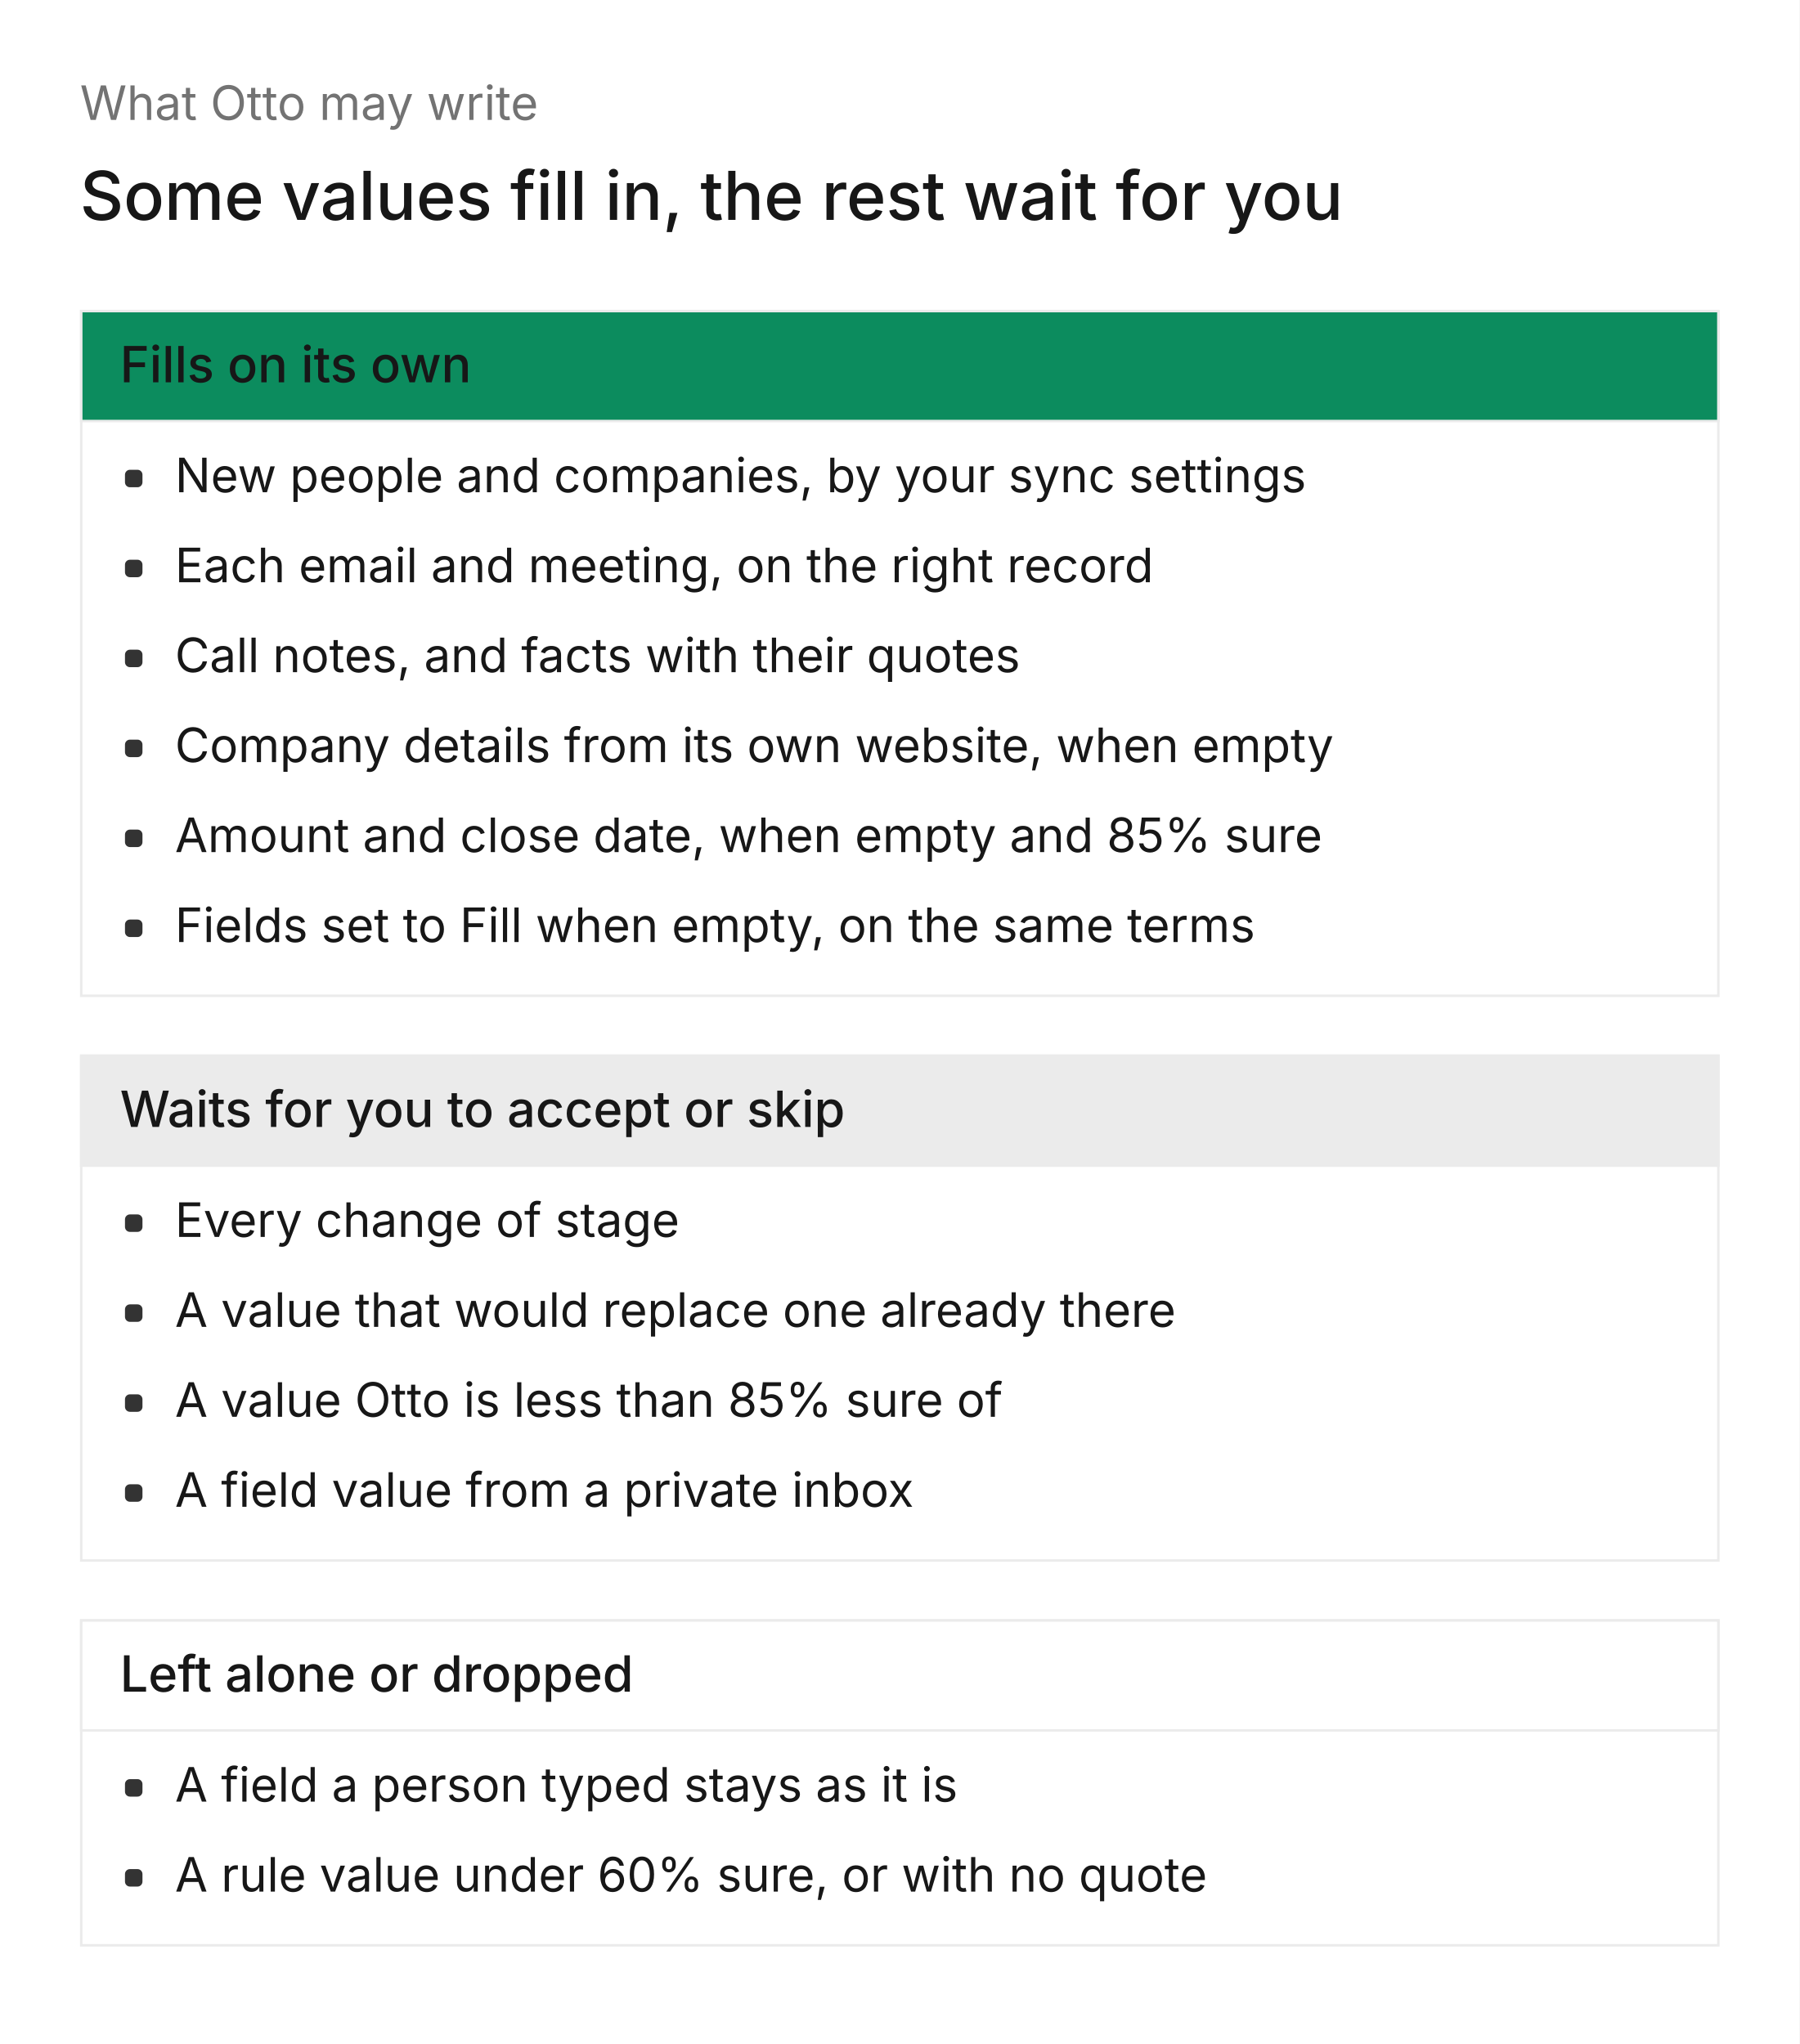
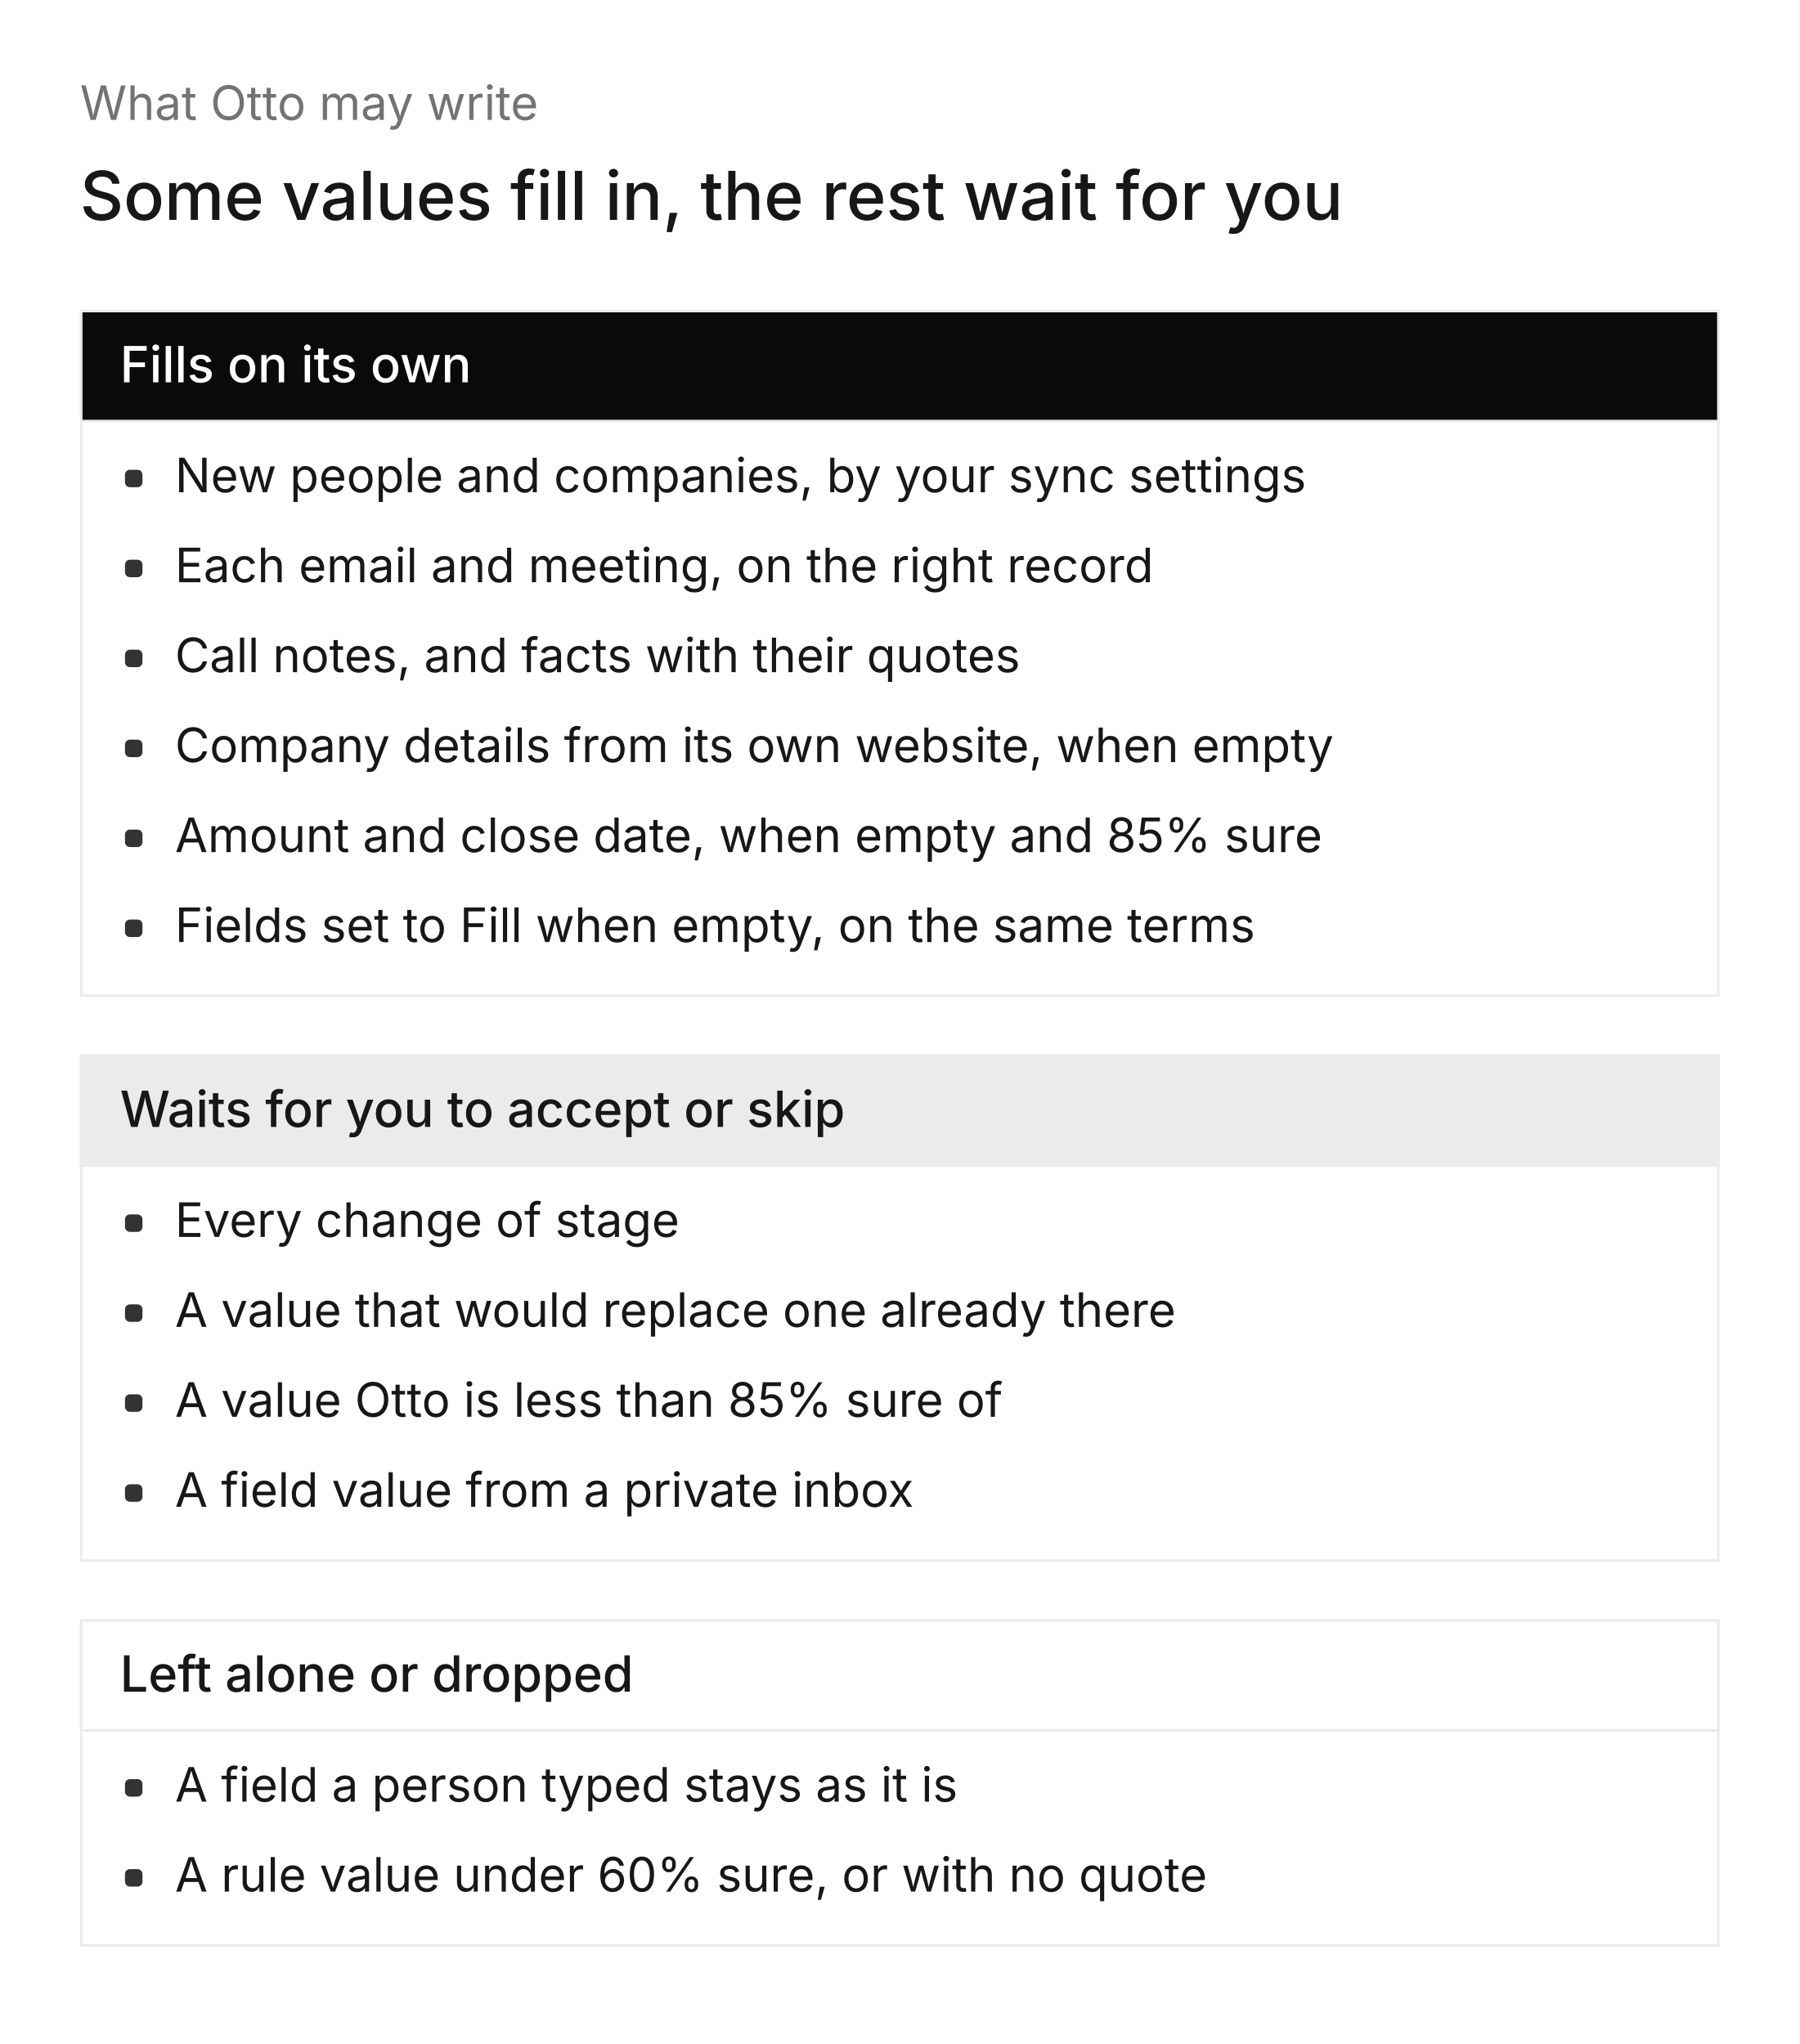
<svg xmlns="http://www.w3.org/2000/svg" viewBox="0 0 720 818" width="720" height="818" role="img" aria-labelledby="t d" font-family="Inter, system-ui, sans-serif">
  <rect width="720" height="818" fill="#ffffff" />
  <text x="32" y="48" font-family="Inter, system-ui, sans-serif" font-size="19" fill="#737373">What Otto may write</text>
  <text x="32" y="88" font-size="27" font-weight="500" fill="#171717">Some values fill in, <tspan fill="#171717">the rest wait for you</tspan>
  </text>
  <rect x="32.5" y="124.5" width="655" height="274" fill="#ffffff" stroke="#ebebeb" />
-   <rect x="32.5" y="124.5" width="655" height="44" fill="#0c8c5e" stroke="#ebebeb" />
-   <text x="48" y="153" font-size="20" font-weight="500" fill="#171717">Fills on its own</text>
+   <rect x="32.5" y="124.5" width="655" height="44" fill="#0a0a0a" stroke="#ebebeb" />
+   <text x="48" y="153" font-size="20" font-weight="500" fill="#ffffff">Fills on its own</text>
  <rect x="50" y="188" width="7" height="7" fill="#333333" rx="2" />
  <text x="70" y="197" font-size="19" fill="#171717">New people and companies, by your sync settings</text>
  <rect x="50" y="224" width="7" height="7" fill="#333333" rx="2" />
  <text x="70" y="233" font-size="19" fill="#171717">Each email and meeting, on the right record</text>
  <rect x="50" y="260" width="7" height="7" fill="#333333" rx="2" />
  <text x="70" y="269" font-size="19" fill="#171717">Call notes, and facts with their quotes</text>
  <rect x="50" y="296" width="7" height="7" fill="#333333" rx="2" />
  <text x="70" y="305" font-size="19" fill="#171717">Company details from its own website, when empty</text>
  <rect x="50" y="332" width="7" height="7" fill="#333333" rx="2" />
  <text x="70" y="341" font-size="19" fill="#171717">Amount and close date, when empty and 85% sure</text>
  <rect x="50" y="368" width="7" height="7" fill="#333333" rx="2" />
  <text x="70" y="377" font-size="19" fill="#171717">Fields set to Fill when empty, on the same terms</text>
  <rect x="32.5" y="422.5" width="655" height="202" fill="#ffffff" stroke="#ebebeb" />
  <rect x="32.5" y="422.5" width="655" height="44" fill="#ebebeb" stroke="#ebebeb" />
  <text x="48" y="451" font-size="20" font-weight="500" fill="#171717">Waits for you to accept or skip</text>
  <rect x="50" y="486" width="7" height="7" fill="#333333" rx="2" />
  <text x="70" y="495" font-size="19" fill="#171717">Every change of stage</text>
  <rect x="50" y="522" width="7" height="7" fill="#333333" rx="2" />
  <text x="70" y="531" font-size="19" fill="#171717">A value that would replace one already there</text>
  <rect x="50" y="558" width="7" height="7" fill="#333333" rx="2" />
  <text x="70" y="567" font-size="19" fill="#171717">A value Otto is less than 85% sure of</text>
  <rect x="50" y="594" width="7" height="7" fill="#333333" rx="2" />
  <text x="70" y="603" font-size="19" fill="#171717">A field value from a private inbox</text>
  <rect x="32.5" y="648.5" width="655" height="130" fill="#ffffff" stroke="#ebebeb" />
  <rect x="32.5" y="648.5" width="655" height="44" fill="#ffffff" stroke="#ebebeb" />
  <text x="48" y="677" font-size="20" font-weight="500" fill="#171717">Left alone or dropped</text>
  <rect x="50" y="712" width="7" height="7" fill="#333333" rx="2" />
  <text x="70" y="721" font-size="19" fill="#171717">A field a person typed stays as it is</text>
  <rect x="50" y="748" width="7" height="7" fill="#333333" rx="2" />
  <text x="70" y="757" font-size="19" fill="#171717">A rule value under 60% sure, or with no quote</text>
</svg>
